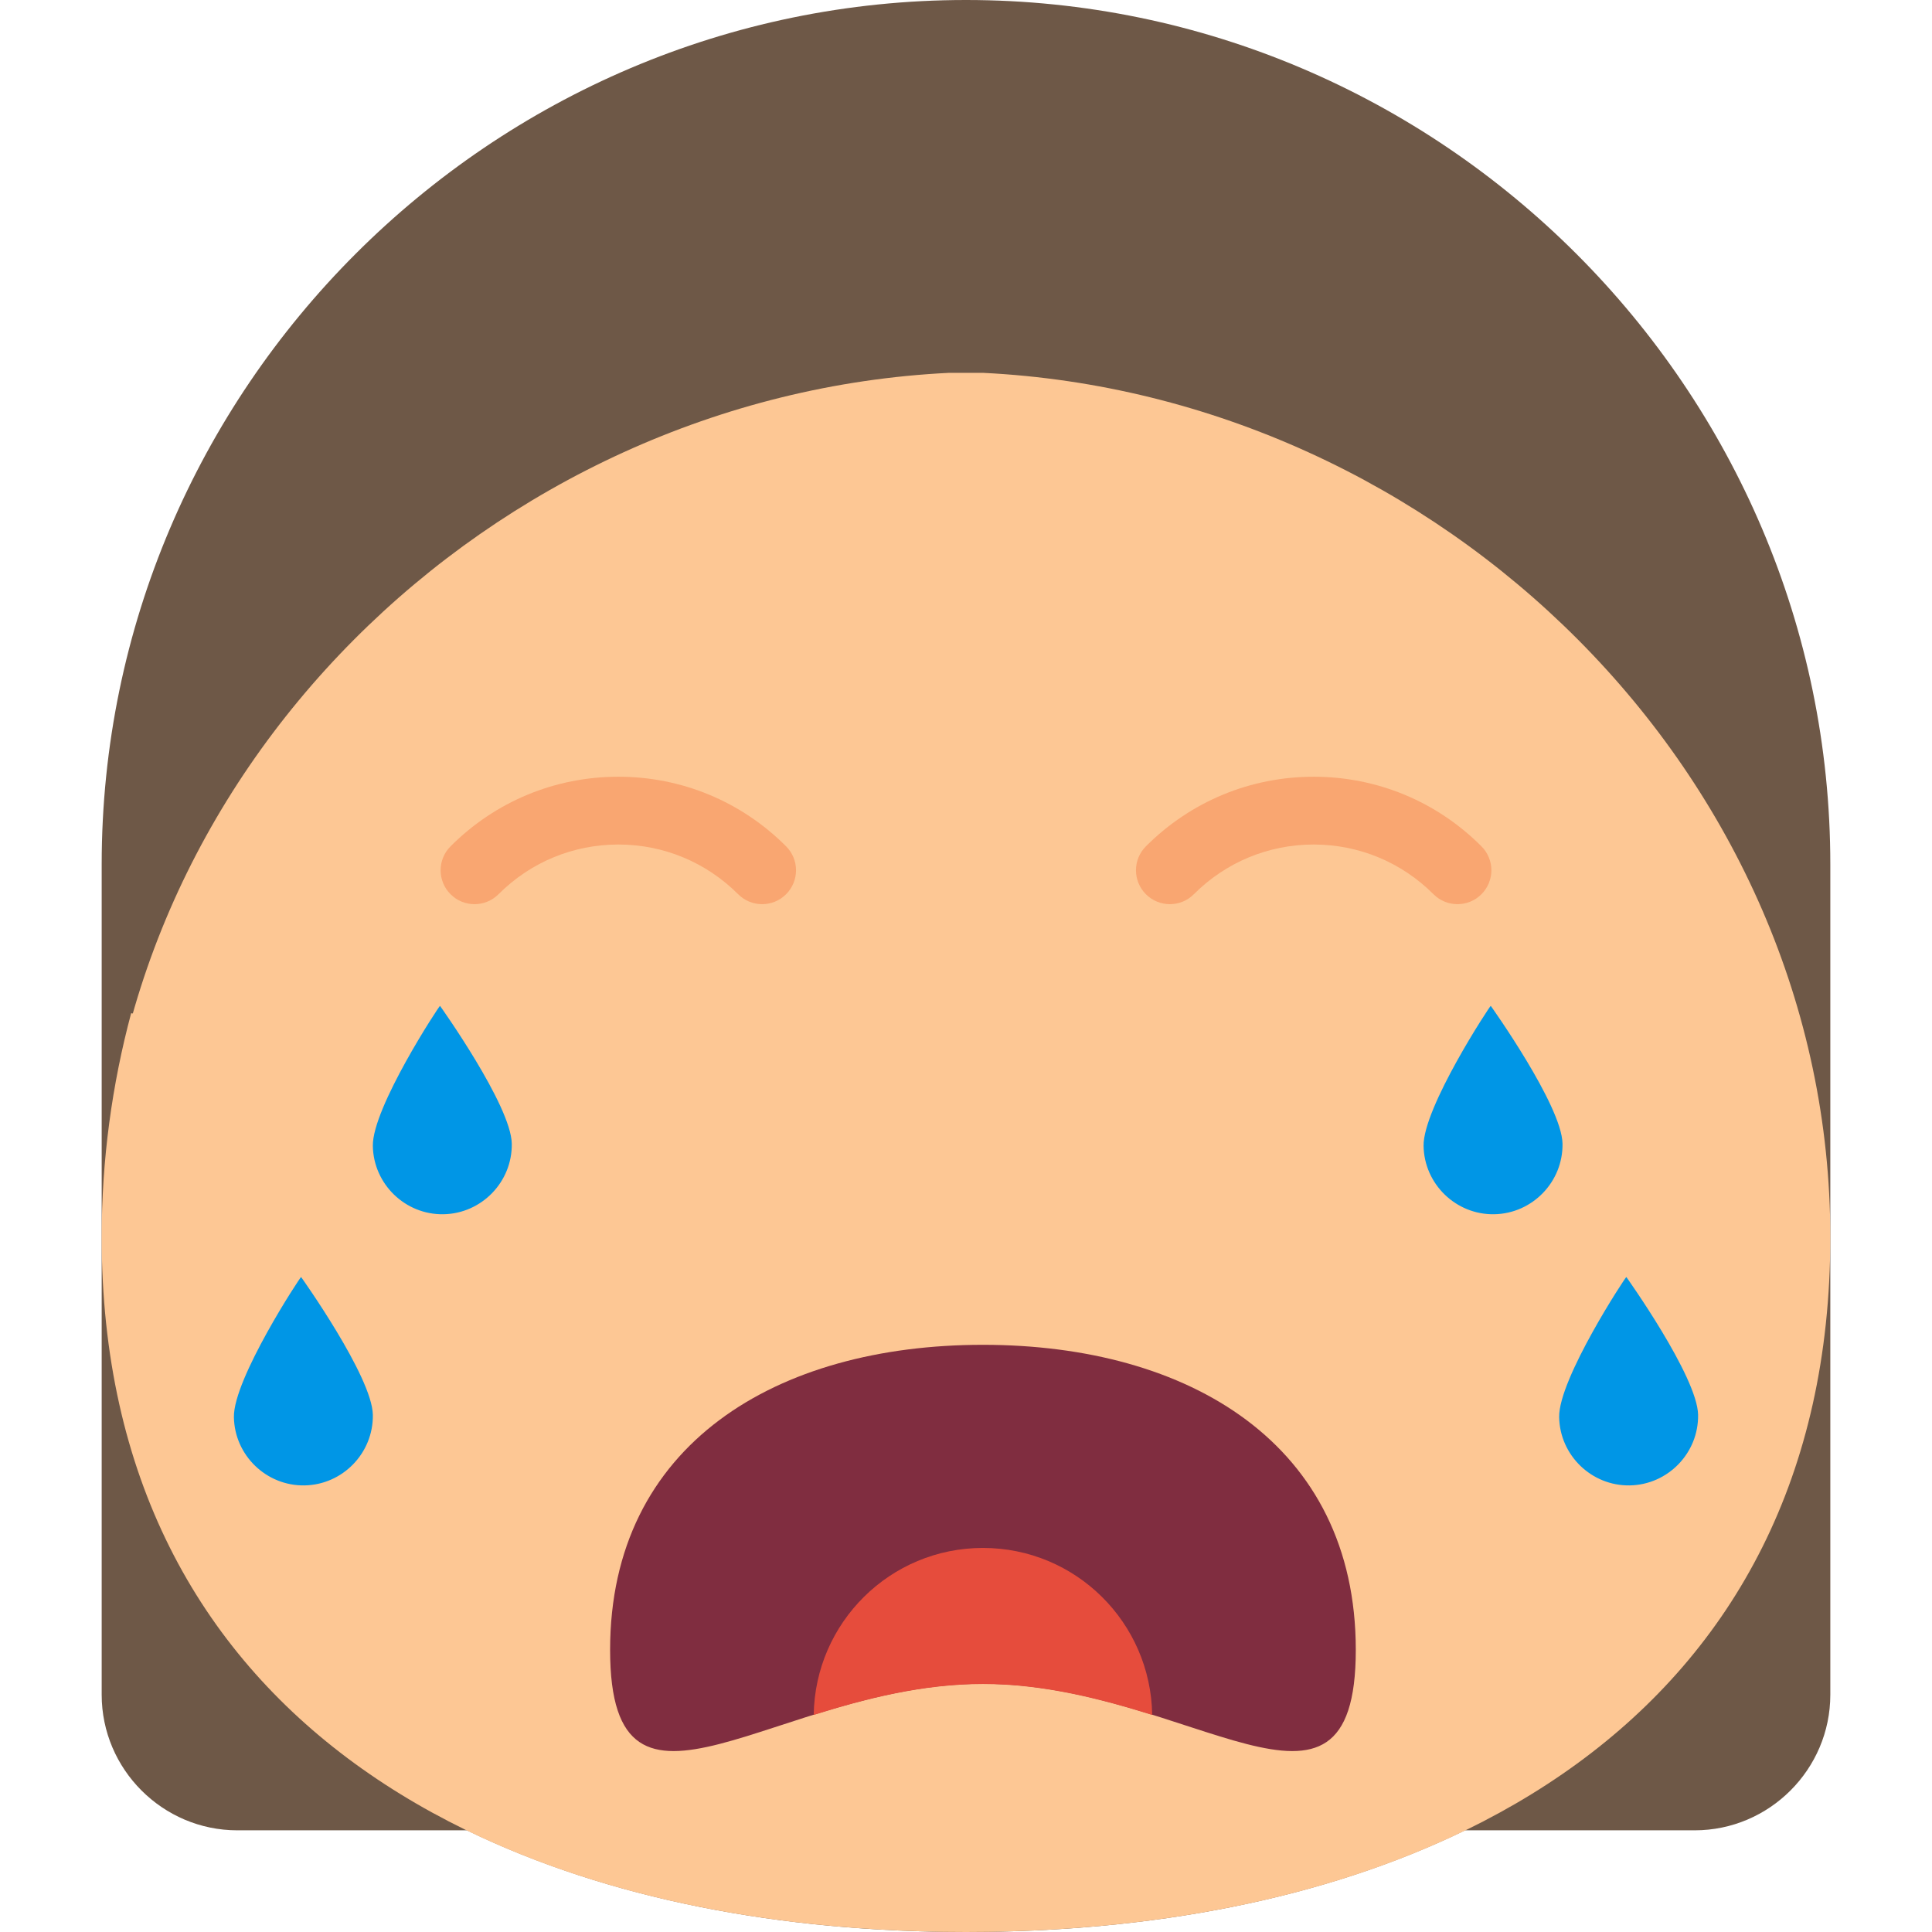
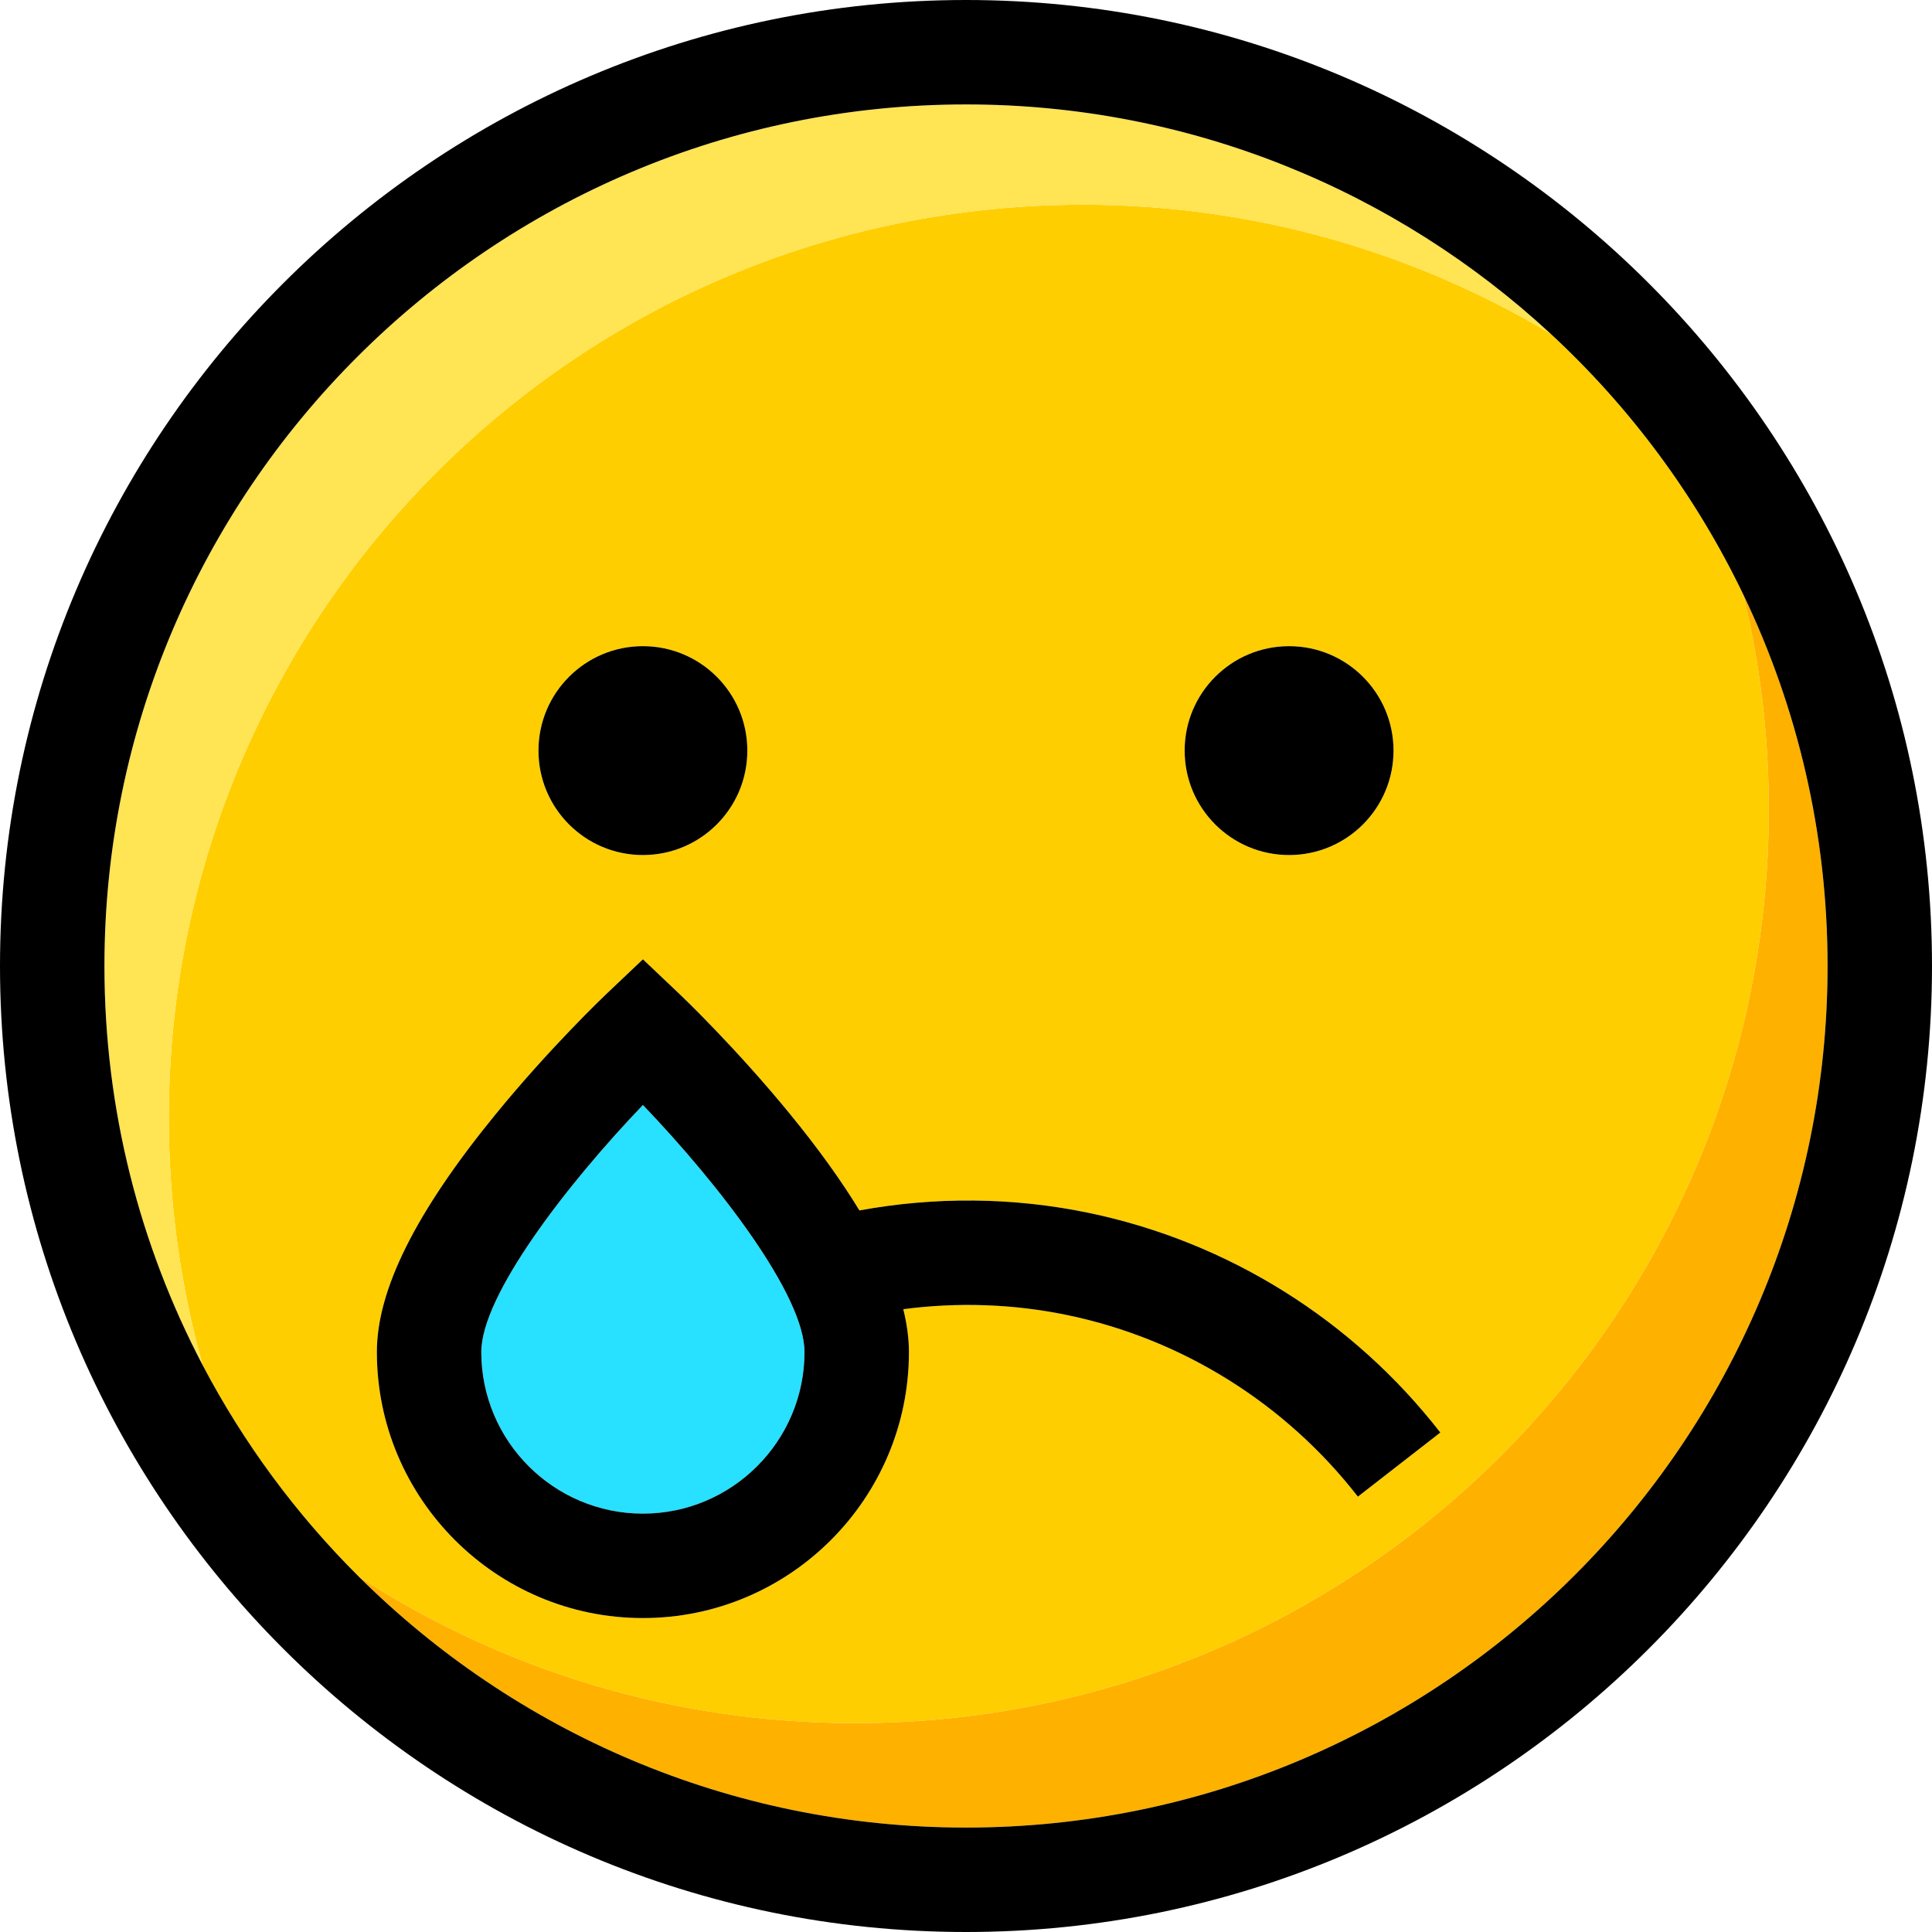
- <svg xmlns="http://www.w3.org/2000/svg" version="1.1" id="Capa_1" x="0px" y="0px" viewBox="0 0 57 57" style="enable-background:new 0 0 57 57;" xml:space="preserve">
+ <svg xmlns="http://www.w3.org/2000/svg" version="1.1" id="Layer_1" x="0px" y="0px" viewBox="0 0 295.996 295.996" style="enable-background:new 0 0 295.996 295.996;" xml:space="preserve">
  <g>
-     <path style="fill:#6E5847;" d="M28.5,0C14.475,0,3,11.475,3,25.5V50c0,2.2,1.8,4,4,4h6.777c4.16,2.021,9.237,3,14.723,3   s10.563-0.979,14.723-3H50c2.2,0,4-1.8,4-4V25.5C54,11.475,42.525,0,28.5,0z" />
-     <path style="fill:#FDC794;" d="M3.869,29.894C3.305,32.001,3,34.215,3,36.5C3,50.583,14.417,57,28.5,57S54,50.583,54,36.5   C54,22.842,42.495,11.661,29,11h-1C14.505,11.661,3,22.842,3,36.5C3,50.583,14.417,57,28.5,57S54,50.583,54,36.5" />
-     <path style="fill:#0096E6;" d="M13.083,35.824L13.083,35.824c-1.127,0.019-2.065-0.889-2.083-2.016v0   c-0.019-1.127,1.967-4.148,1.982-4.132h0c0,0,2.098,2.938,2.117,4.065v0C15.117,34.868,14.21,35.805,13.083,35.824z" />
-     <path style="fill:#0096E6;" d="M44.083,35.824L44.083,35.824c-1.127,0.019-2.065-0.889-2.083-2.016v0   c-0.019-1.127,1.967-4.148,1.982-4.132h0c0,0,2.098,2.938,2.117,4.065v0C46.117,34.868,45.21,35.805,44.083,35.824z" />
-     <path style="fill:#0096E6;" d="M48.083,43.824L48.083,43.824c-1.127,0.019-2.065-0.889-2.083-2.016v0   c-0.019-1.127,1.967-4.148,1.982-4.132h0c0,0,2.098,2.938,2.117,4.065v0C50.117,42.868,49.21,43.805,48.083,43.824z" />
-     <path style="fill:#0096E6;" d="M8.984,43.824L8.984,43.824c-1.127,0.019-2.065-0.889-2.083-2.016v0   c-0.019-1.127,1.967-4.148,1.982-4.132h0c0,0,2.098,2.938,2.117,4.065v0C11.018,42.868,10.111,43.805,8.984,43.824z" />
-     <path style="fill:#F9A671;" d="M22.485,26.676c-0.256,0-0.512-0.098-0.707-0.293c-0.945-0.945-2.201-1.467-3.535-1.467   c-1.335,0-2.591,0.521-3.536,1.467c-0.391,0.391-1.023,0.391-1.414,0s-0.391-1.023,0-1.414c1.322-1.323,3.081-2.053,4.95-2.053   c1.868,0,3.627,0.729,4.949,2.053c0.391,0.391,0.391,1.023,0,1.414C22.997,26.578,22.741,26.676,22.485,26.676z" />
-     <path style="fill:#F9A671;" d="M43,26.676c-0.256,0-0.512-0.098-0.707-0.293c-0.945-0.945-2.201-1.467-3.536-1.467   c-1.334,0-2.59,0.521-3.535,1.467c-0.391,0.391-1.023,0.391-1.414,0s-0.391-1.023,0-1.414c1.322-1.323,3.081-2.053,4.949-2.053   c1.869,0,3.628,0.729,4.95,2.053c0.391,0.391,0.391,1.023,0,1.414C43.512,26.578,43.256,26.676,43,26.676z" />
-     <path style="fill:#802D40;" d="M18,48.676c0-6.075,4.925-9,11-9s11,2.925,11,9s-4.925,1-11,1S18,54.751,18,48.676z" />
-     <path style="fill:#E64C3C;" d="M29,49.683c1.798,0,3.494,0.445,4.993,0.913c-0.04-2.727-2.256-4.927-4.993-4.927   s-4.953,2.2-4.993,4.927C25.506,50.127,27.202,49.683,29,49.683z" />
+     <path style="fill:#FFCE00;" d="M270.996,123.998c0-11.334-1.363-22.348-3.907-32.9c-7.269-15.152-17.35-28.708-29.558-39.996   c-22.391-13.376-48.766-20.666-76.771-19.645C83.492,34.273,23.139,99.196,25.955,176.463c0.412,11.304,2.17,22.239,5.087,32.673   c6.303,12.01,14.397,22.938,23.934,32.42c21.892,14.189,47.99,22.44,76.022,22.44C208.316,263.996,270.996,201.316,270.996,123.998   z M197.497,98.998c8.836,0,16,7.164,16,16s-7.164,16-16,16s-16-7.164-16-16S188.661,98.998,197.497,98.998z M98.497,98.998   c8.836,0,16,7.164,16,16s-7.164,16-16,16s-16-7.164-16-16S89.661,98.998,98.497,98.998z M98.498,247.898   c-22.475,0-40.76-18.285-40.76-40.76c0-9.527,5.948-21.439,18.185-36.416c8.415-10.301,16.723-18.2,17.072-18.532l5.503-5.216   l5.504,5.217c0.349,0.331,8.655,8.231,17.07,18.531c4.315,5.282,7.832,10.175,10.598,14.724   c11.514-2.112,23.482-2.061,35.242,0.397c21.262,4.447,40.354,16.391,53.756,33.631l-12.631,9.82   c-11.078-14.249-26.847-24.118-44.4-27.789c-8.404-1.758-16.936-2.017-25.244-0.928c0.565,2.302,0.863,4.491,0.863,6.561   C139.256,229.613,120.972,247.898,98.498,247.898z" />
+     <path style="fill:#FFB100;" d="M267.089,91.098c2.544,10.553,3.907,21.566,3.907,32.9c0,77.318-62.68,139.998-139.998,139.998   c-28.032,0-54.131-8.251-76.022-22.44c23.88,23.744,56.767,38.44,93.022,38.44c72.784,0,131.998-59.214,131.998-131.998   C279.996,127.636,275.358,108.337,267.089,91.098z" />
+     <path style="fill:#FFE454;" d="M160.76,31.457c28.006-1.021,54.381,6.269,76.771,19.645C213.985,29.328,182.521,16,147.998,16   C75.214,16,16,75.214,16,147.998c0,22.049,5.442,42.849,15.042,61.138c-2.917-10.434-4.675-21.369-5.087-32.673   C23.139,99.196,83.492,34.273,160.76,31.457z" />
+     <path d="M147.998,0C66.392,0,0,66.392,0,147.998s66.392,147.998,147.998,147.998s147.998-66.392,147.998-147.998   S229.605,0,147.998,0z M147.998,279.996c-36.256,0-69.143-14.696-93.022-38.44c-9.536-9.482-17.631-20.41-23.934-32.42   C21.442,190.847,16,170.047,16,147.998C16,75.214,75.214,16,147.998,16c34.523,0,65.987,13.328,89.533,35.102   c12.208,11.288,22.289,24.844,29.558,39.996c8.27,17.239,12.907,36.538,12.907,56.9   C279.996,220.782,220.782,279.996,147.998,279.996z" />
+     <circle cx="98.497" cy="114.998" r="16" />
+     <circle cx="197.497" cy="114.998" r="16" />
+     <path style="fill:#28E0FF;" d="M98.501,169.292c-11.662,12.173-24.763,29.174-24.763,37.847c0,13.652,11.107,24.76,24.76,24.76   c13.651,0,24.758-11.107,24.758-24.76C123.256,198.445,110.16,181.453,98.501,169.292z" />
+     <path d="M138.393,200.578c8.309-1.089,16.84-0.83,25.244,0.928c17.554,3.671,33.322,13.54,44.4,27.789l12.631-9.82   c-13.402-17.24-32.494-29.184-53.756-33.631c-11.76-2.458-23.729-2.51-35.242-0.397c-2.766-4.549-6.282-9.441-10.598-14.724   c-8.415-10.3-16.722-18.2-17.07-18.531l-5.504-5.217l-5.503,5.216c-0.35,0.332-8.657,8.231-17.072,18.532   c-12.236,14.977-18.185,26.889-18.185,36.416c0,22.475,18.285,40.76,40.76,40.76c22.474,0,40.758-18.285,40.758-40.76   C139.256,205.069,138.957,202.88,138.393,200.578z M98.498,231.898c-13.652,0-24.76-11.107-24.76-24.76   c0-8.673,13.101-25.674,24.763-37.847c11.659,12.161,24.755,29.153,24.755,37.847C123.256,220.791,112.149,231.898,98.498,231.898z   " />
  </g>
-   <g>
- </g>
-   <g>
- </g>
-   <g>
- </g>
-   <g>
- </g>
-   <g>
- </g>
-   <g>
- </g>
-   <g>
- </g>
-   <g>
- </g>
-   <g>
- </g>
-   <g>
- </g>
-   <g>
- </g>
-   <g>
- </g>
-   <g>
- </g>
-   <g>
- </g>
-   <g>
- </g>
</svg>
